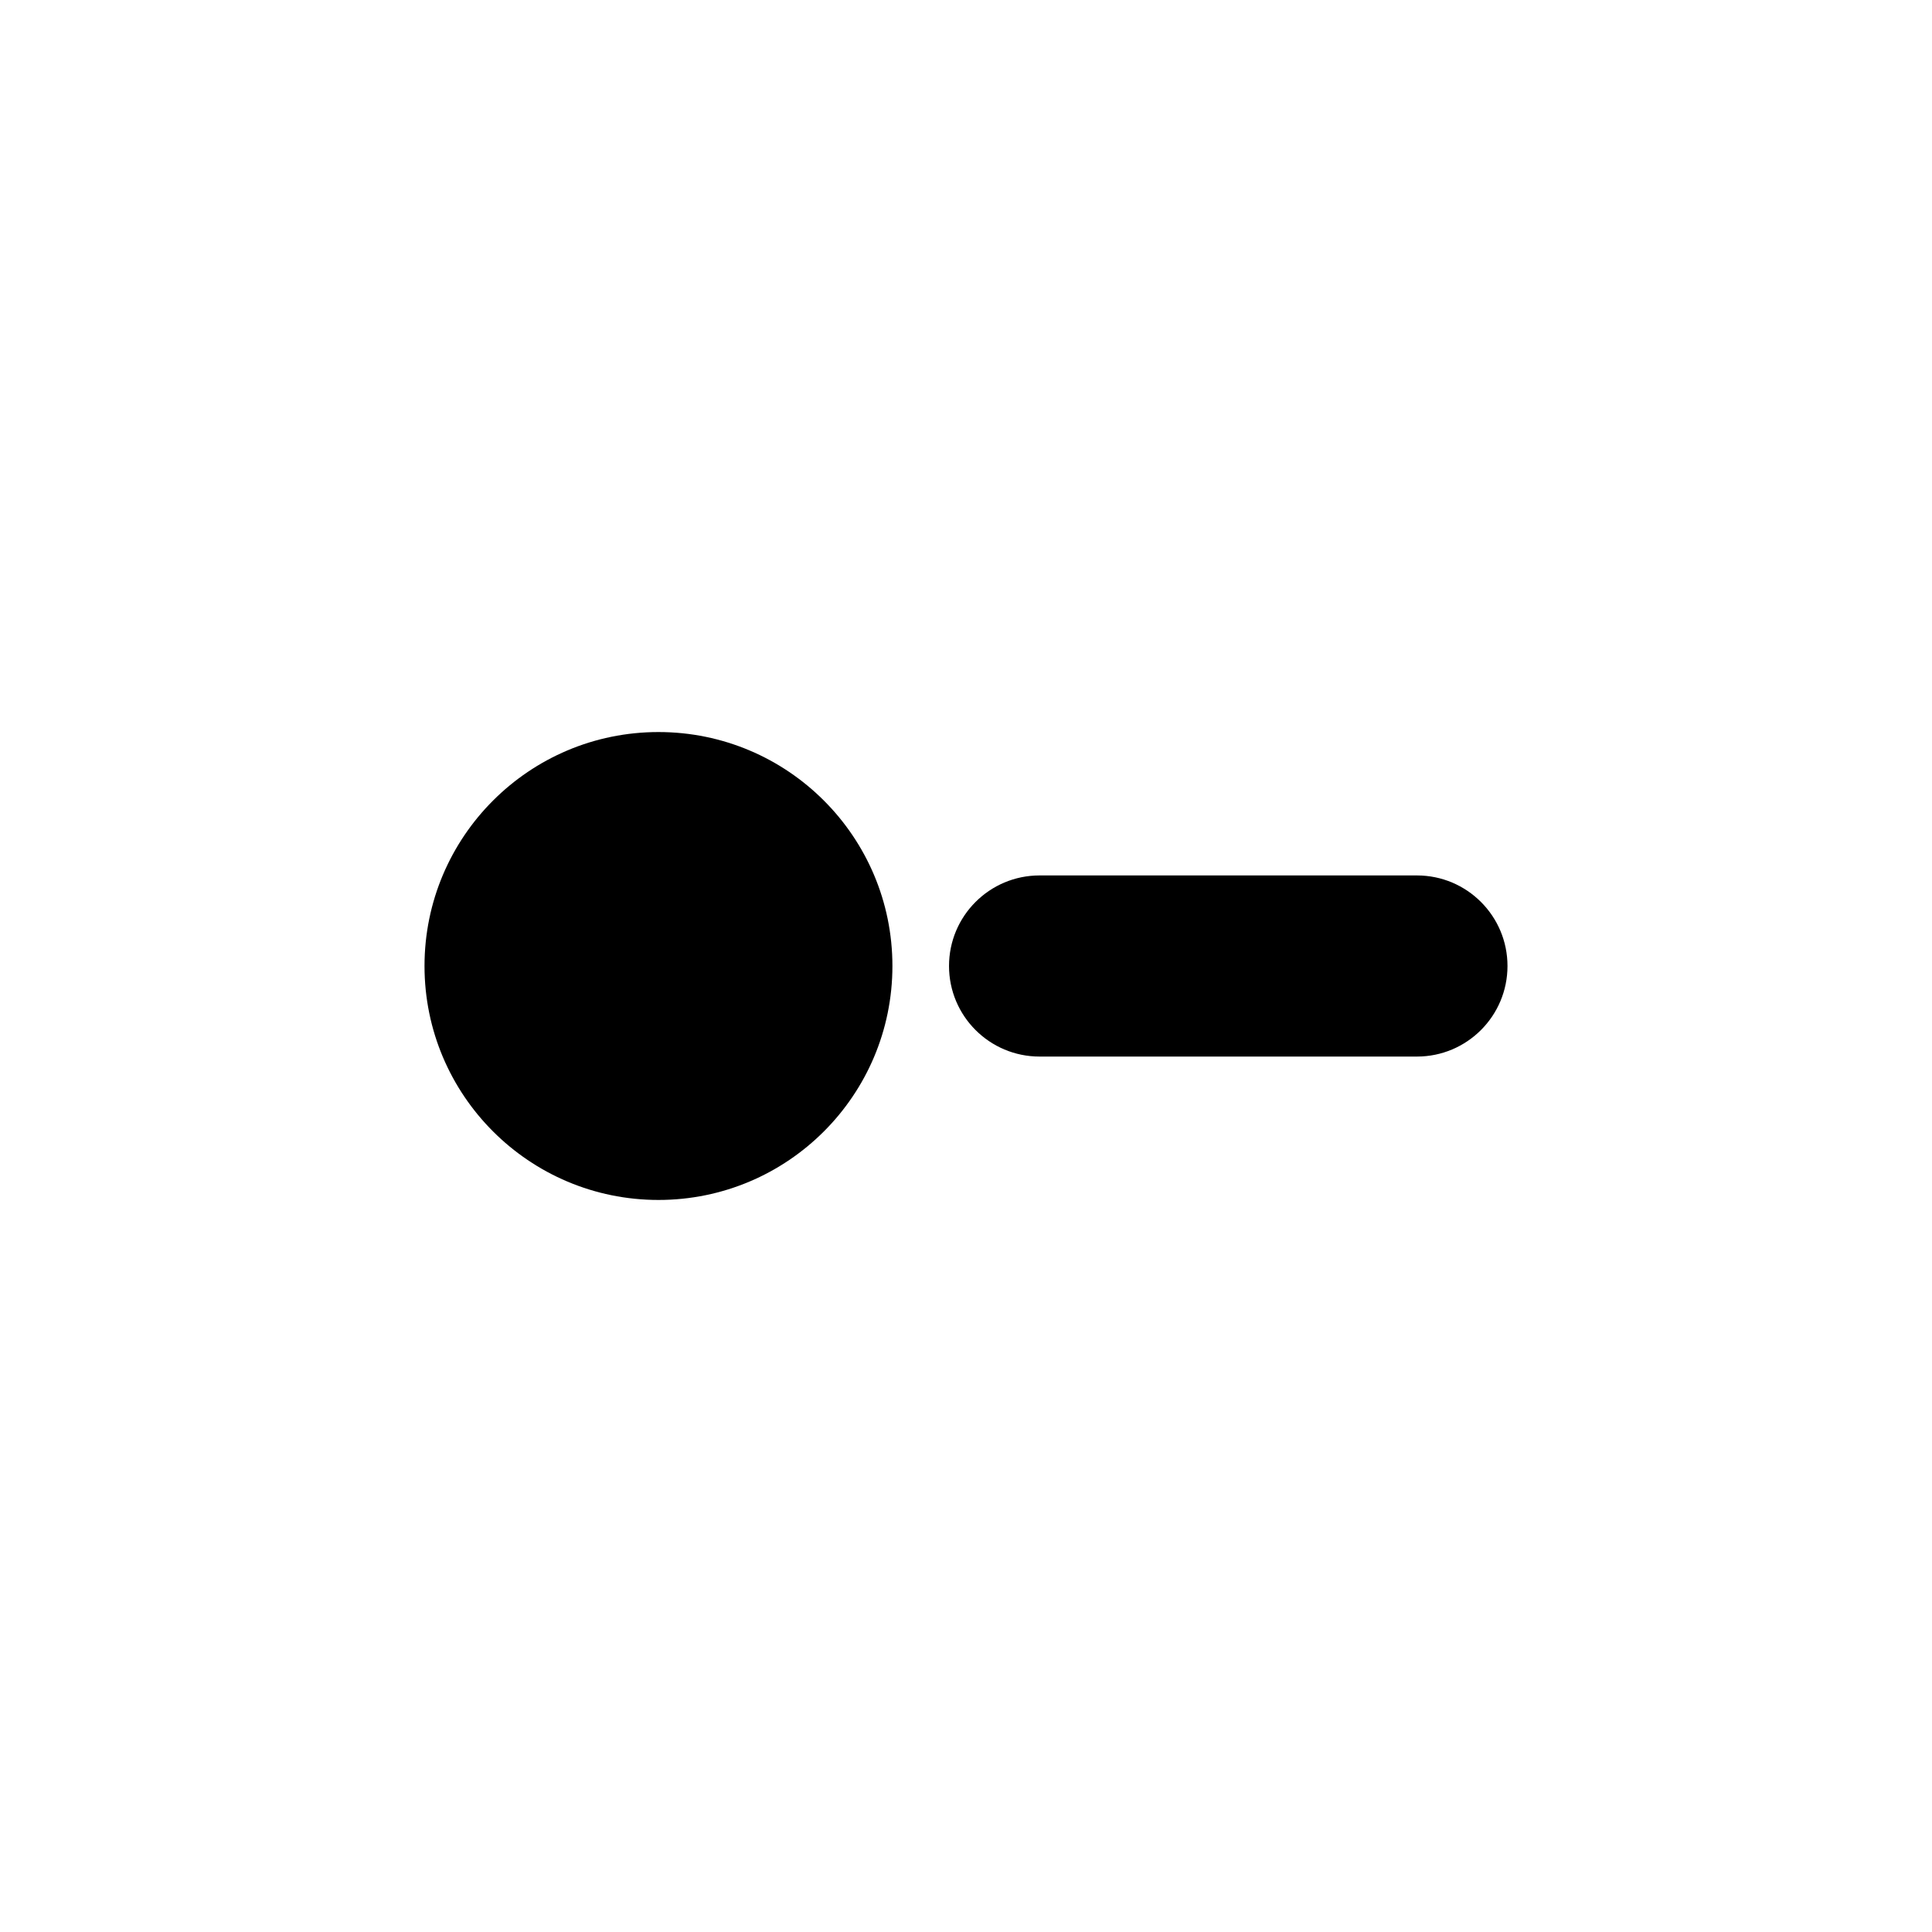
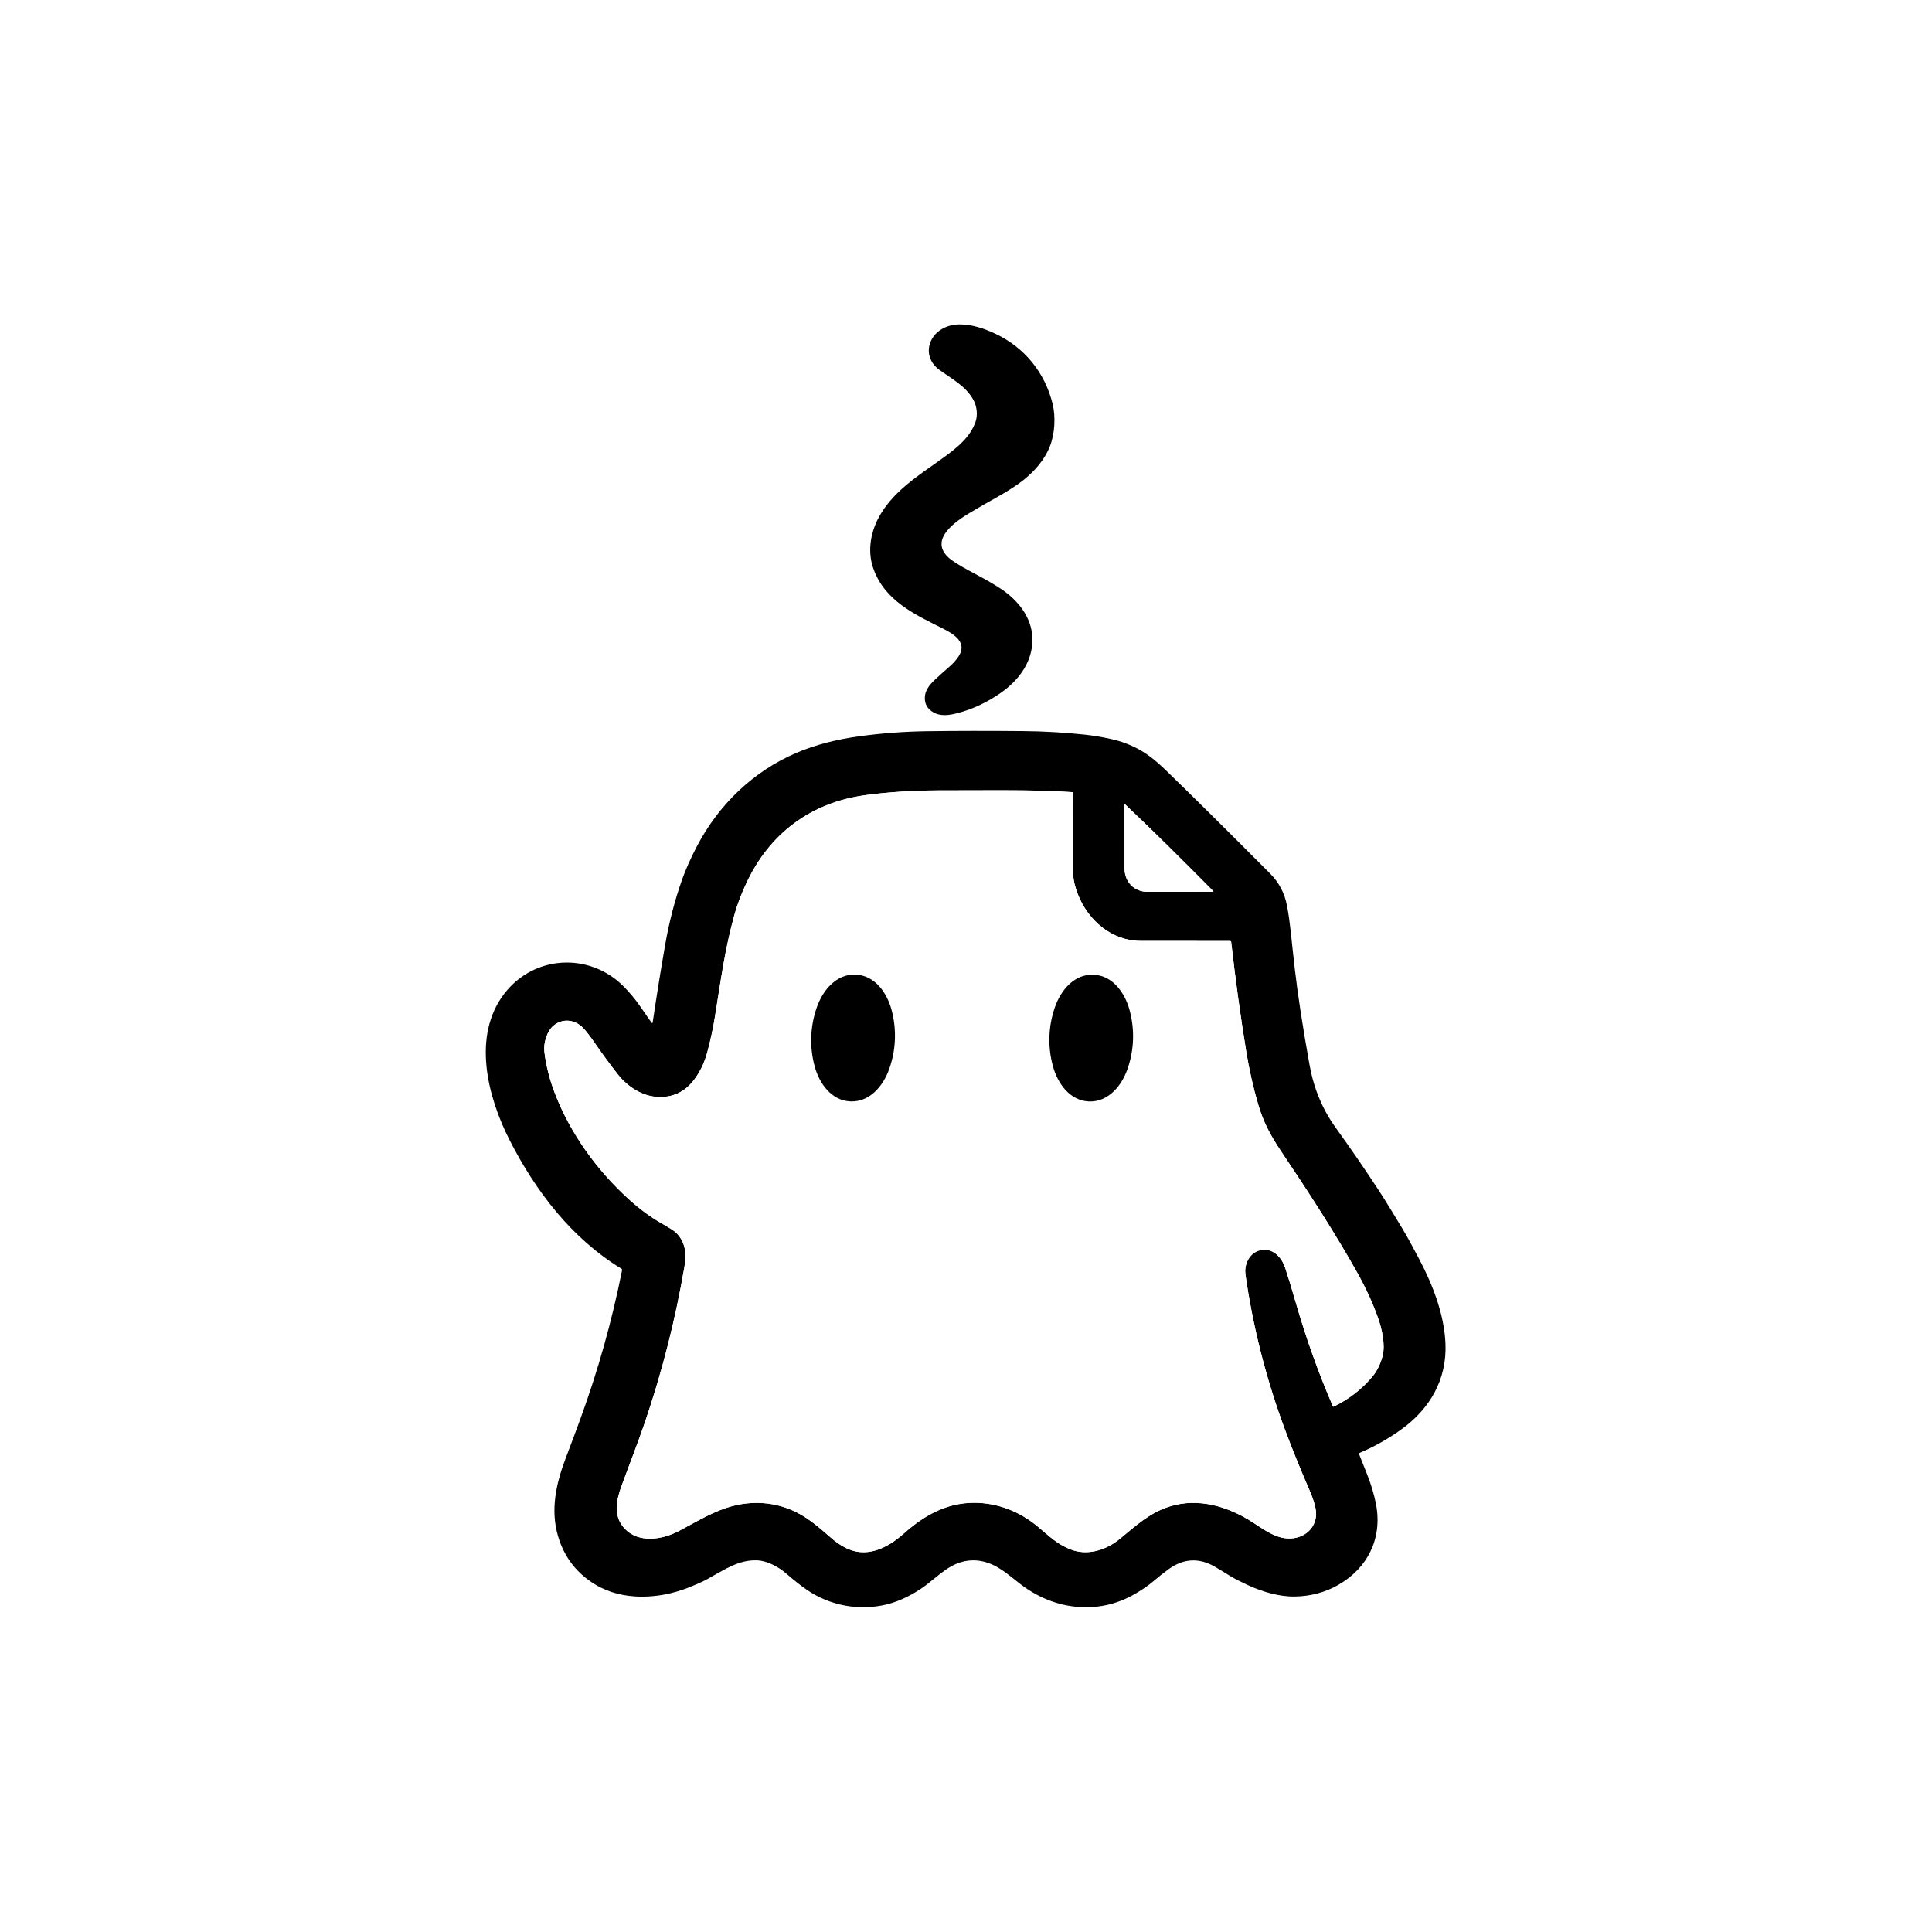
<svg xmlns="http://www.w3.org/2000/svg" viewBox="0 0 1024 1024" width="1024" height="1024">
  <rect width="1024" height="1024" fill="#ffffff" />
-   <circle cx="349" cy="512" r="124" fill="#000000" />
-   <rect x="503" y="464" width="296" height="96" rx="48" fill="#000000" />
+   <g transform="translate(512 512) scale(0.62557) translate(-717.0 -703.5)">
+     <path fill="#000000" d="M 710.67 441.24 C 718.55 429.48 706.61 422.23 697.73 417.76 C 673.69 405.68 647.87 394.08 638.31 366.22 C 633.14 351.14 636.46 334.22 644.68 320.57 C 657.64 299.02 679.56 286.25 699.27 271.77 C 710.46 263.54 720.75 254.98 725.10 242.37 C 727.01 236.83 726.32 229.62 723.44 224.21 C 716.91 211.94 704.38 205.78 694.08 198.14 C 686.68 192.64 683.38 183.79 686.89 174.87 C 690.72 165.14 700.98 160.06 711.00 159.90 C 721.49 159.74 732.15 163.19 741.98 167.85 C 766.69 179.57 783.84 200.75 790.36 227.15 C 793.04 238.04 792.33 252.45 788.07 263.23 C 783.53 274.72 775.23 284.09 765.60 291.84 C 760.80 295.69 752.29 301.22 745.11 305.23 Q 730.13 313.60 720.57 319.33 C 709.21 326.14 686.25 341.20 701.15 356.45 Q 703.81 359.17 709.06 362.44 C 721.13 369.95 734.23 375.64 747.01 384.24 C 761.02 393.67 772.67 407.98 773.23 425.62 C 773.86 445.16 762.11 461.19 746.51 472.05 C 735.57 479.66 723.39 485.72 710.19 489.16 C 702.54 491.16 694.83 492.35 688.22 487.88 Q 682.94 484.31 682.24 478.56 C 681.31 470.93 685.64 465.67 690.93 460.68 Q 695.65 456.23 703.18 449.68 Q 707.59 445.85 710.67 441.24 Z" />
+     <path fill="#000000" d="M 450.69 751.62 A 0.46 0.45 -58.5 0 0 451.51 751.42 Q 456.63 716.94 462.17 685.22 Q 467.17 656.56 476.42 630.36 Q 480.89 617.68 488.87 602.35 C 507.23 567.04 536.63 538.60 573.21 522.96 C 589.44 516.02 607.53 511.49 626.21 508.92 Q 654.97 504.97 684.26 504.57 Q 720.63 504.07 765.00 504.47 Q 791.13 504.71 816.47 507.35 Q 828.19 508.57 840.23 511.26 Q 858.92 515.44 873.39 526.40 Q 879.44 530.99 886.50 537.83 Q 921.08 571.36 974.62 625.13 Q 985.94 636.50 988.94 652.28 C 991.86 667.60 992.45 678.81 995.49 705.25 Q 999.32 738.48 1008.05 787.20 Q 1013.43 817.21 1030.23 840.49 Q 1048.59 865.93 1066.73 893.61 C 1073.17 903.44 1081.64 917.59 1086.36 925.38 Q 1092.10 934.87 1101.32 952.47 C 1112.61 974.03 1122.14 998.69 1123.23 1023.24 C 1124.59 1053.96 1109.91 1078.87 1085.58 1096.32 Q 1069.14 1108.10 1050.74 1115.93 A 1.09 1.09 0.0 0 0 1050.15 1117.32 Q 1050.74 1118.89 1056.55 1133.45 Q 1062.10 1147.35 1064.45 1159.80 C 1069.85 1188.48 1057.34 1213.58 1032.53 1227.81 Q 1015.77 1237.41 995.53 1237.72 C 982.41 1237.91 967.90 1233.69 955.57 1227.94 Q 945.79 1223.37 941.36 1220.64 Q 930.29 1213.82 927.15 1212.06 Q 907.45 1201.05 888.70 1214.53 Q 882.96 1218.65 875.22 1225.21 Q 869.80 1229.81 860.91 1235.07 Q 839.24 1247.92 814.32 1246.68 C 794.41 1245.68 776.53 1237.94 761.25 1225.76 C 755.01 1220.78 747.44 1214.51 740.39 1211.17 Q 722.74 1202.80 705.62 1211.50 C 697.34 1215.71 687.86 1224.83 680.78 1229.78 C 671.52 1236.25 660.82 1241.69 649.94 1244.38 C 626.75 1250.11 601.59 1245.49 582.05 1231.95 Q 574.20 1226.51 564.60 1218.17 C 558.21 1212.61 548.48 1207.29 539.73 1207.04 C 524.49 1206.60 512.66 1214.68 497.94 1222.91 Q 492.42 1226.00 480.99 1230.46 C 456.82 1239.89 426.18 1241.64 402.93 1227.59 Q 379.20 1213.24 371.35 1186.57 C 364.88 1164.62 369.44 1142.64 377.88 1120.39 Q 385.85 1099.38 390.07 1087.82 Q 412.98 1025.03 425.63 961.03 A 0.92 0.90 22.0 0 0 425.21 960.07 C 383.19 934.55 352.57 894.68 330.36 851.14 C 311.78 814.73 298.13 762.79 325.94 726.77 C 350.92 694.42 397.45 691.72 426.42 720.32 C 431.71 725.55 436.97 731.80 441.58 738.59 Q 447.06 746.64 450.69 751.62 Z M 807.34 556.23 Q 797.17 555.45 777.68 554.91 Q 758.44 554.38 693.50 554.71 Q 660.46 554.88 632.17 558.68 C 585.28 564.99 550.41 591.42 530.82 633.49 Q 524.03 648.08 520.58 660.82 C 512.83 689.40 510.00 710.63 504.20 746.97 Q 502.02 760.62 497.92 776.11 Q 494.06 790.68 485.70 801.06 Q 474.55 814.91 456.79 814.48 C 442.65 814.13 430.05 805.65 421.63 794.85 Q 412.01 782.52 403.74 770.51 Q 396.24 759.63 392.32 755.70 C 385.49 748.85 375.47 747.67 367.79 753.78 C 362.07 758.34 358.86 768.80 359.76 776.12 Q 361.94 794.03 368.80 811.73 C 382.02 845.82 404.41 876.67 431.31 901.09 Q 445.46 913.94 460.20 922.21 Q 469.40 927.37 471.85 929.92 C 479.60 938.03 480.26 947.75 478.41 958.58 Q 466.88 1025.75 444.86 1090.38 C 438.85 1108.02 431.32 1127.04 424.86 1144.83 C 420.48 1156.88 418.31 1170.07 427.72 1180.10 C 439.73 1192.90 459.72 1189.50 473.57 1182.28 C 485.16 1176.24 499.48 1167.41 513.89 1162.63 C 536.94 1154.98 561.23 1157.54 581.70 1171.18 C 589.99 1176.70 597.07 1183.15 603.65 1188.84 Q 608.03 1192.62 613.72 1195.78 C 631.99 1205.93 650.10 1196.98 664.10 1184.51 C 681.64 1168.89 700.50 1158.19 724.38 1158.29 C 744.03 1158.38 762.65 1165.80 777.71 1178.38 C 788.94 1187.76 793.78 1192.76 804.43 1197.33 C 819.18 1203.65 835.37 1198.68 847.22 1188.95 C 860.70 1177.87 872.42 1166.91 889.02 1161.58 C 913.89 1153.58 939.57 1161.46 960.65 1175.35 C 971.22 1182.31 980.90 1189.24 992.73 1188.48 C 1003.99 1187.75 1013.01 1179.96 1013.63 1168.52 C 1013.97 1162.31 1010.33 1152.96 1007.75 1147.01 Q 996.00 1119.88 987.23 1096.29 Q 964.71 1035.73 954.87 972.40 Q 953.63 964.42 953.58 962.55 C 953.39 954.36 958.14 946.31 966.00 944.39 C 976.48 941.84 984.21 949.72 987.39 959.14 Q 990.80 969.25 996.45 988.79 C 1005.11 1018.73 1015.45 1047.88 1027.89 1076.60 A 0.48 0.47 -25.0 0 0 1028.53 1076.83 Q 1048.23 1067.22 1061.53 1051.12 Q 1067.09 1044.39 1069.84 1034.34 C 1072.57 1024.38 1069.33 1010.83 1066.03 1001.49 Q 1059.45 982.88 1048.39 963.12 C 1029.71 929.76 1006.62 894.13 984.03 860.58 C 974.80 846.86 968.86 835.45 964.59 820.92 Q 958.21 799.25 954.34 775.44 Q 946.96 730.05 941.69 683.22 A 1.01 1.00 -3.2 0 0 940.69 682.33 Q 912.15 682.34 865.00 682.27 C 840.55 682.24 820.52 664.98 811.85 642.92 Q 807.92 632.92 807.89 625.90 Q 807.71 591.36 807.81 556.73 A 0.51 0.50 2.5 0 0 807.34 556.23 Z M 851.28 566.67 Q 851.27 615.26 851.31 620.73 C 851.40 632.11 859.20 640.66 870.98 640.66 Q 892.91 640.65 926.39 640.55 A 0.24 0.24 0.0 0 0 926.56 640.14 Q 883.54 596.68 857.79 572.29 Q 852.87 567.62 851.71 566.49 A 0.25 0.25 0.0 0 0 851.28 566.67 Z" />
+     <path fill="#ffffff" d="M 807.34 556.23 A 0.51 0.50 2.5 0 1 807.81 556.73 Q 807.71 591.36 807.89 625.90 Q 807.92 632.92 811.85 642.92 C 820.52 664.98 840.55 682.24 865.00 682.27 Q 912.15 682.34 940.69 682.33 A 1.01 1.00 -3.2 0 1 941.69 683.22 Q 946.96 730.05 954.34 775.44 Q 958.21 799.25 964.59 820.92 C 968.86 835.45 974.80 846.86 984.03 860.58 C 1006.62 894.13 1029.71 929.76 1048.39 963.12 Q 1059.45 982.88 1066.03 1001.49 C 1069.33 1010.83 1072.57 1024.38 1069.84 1034.34 Q 1067.09 1044.39 1061.53 1051.12 Q 1048.23 1067.22 1028.53 1076.83 A 0.48 0.47 -25.0 0 1 1027.89 1076.60 C 1015.45 1047.88 1005.11 1018.73 996.45 988.79 Q 990.80 969.25 987.39 959.14 C 984.21 949.72 976.48 941.84 966.00 944.39 C 958.14 946.31 953.39 954.36 953.58 962.55 Q 953.63 964.42 954.87 972.40 Q 964.71 1035.73 987.23 1096.29 Q 996.00 1119.88 1007.75 1147.01 C 1010.33 1152.96 1013.97 1162.31 1013.63 1168.52 C 1013.01 1179.96 1003.99 1187.75 992.73 1188.48 C 980.90 1189.24 971.22 1182.31 960.65 1175.35 C 939.57 1161.46 913.89 1153.58 889.02 1161.58 C 872.42 1166.91 860.70 1177.87 847.22 1188.95 C 835.37 1198.68 819.18 1203.65 804.43 1197.33 C 793.78 1192.76 788.94 1187.76 777.71 1178.38 C 762.65 1165.80 744.03 1158.38 724.38 1158.29 C 700.50 1158.19 681.64 1168.89 664.10 1184.51 C 650.10 1196.98 631.99 1205.93 613.72 1195.78 Q 608.03 1192.62 603.65 1188.84 C 597.07 1183.15 589.99 1176.70 581.70 1171.18 C 561.23 1157.54 536.94 1154.98 513.89 1162.63 C 499.48 1167.41 485.16 1176.24 473.57 1182.28 C 459.72 1189.50 439.73 1192.90 427.72 1180.10 C 418.31 1170.07 420.48 1156.88 424.86 1144.83 C 431.32 1127.04 438.85 1108.02 444.86 1090.38 Q 466.88 1025.75 478.41 958.58 C 480.26 947.75 479.60 938.03 471.85 929.92 Q 469.40 927.37 460.20 922.21 Q 445.46 913.94 431.31 901.09 C 404.41 876.67 382.02 845.82 368.80 811.73 Q 361.94 794.03 359.76 776.12 C 358.86 768.80 362.07 758.34 367.79 753.78 C 375.47 747.67 385.49 748.85 392.32 755.70 Q 396.24 759.63 403.74 770.51 Q 412.01 782.52 421.63 794.85 C 430.05 805.65 442.65 814.13 456.79 814.48 Q 474.55 814.91 485.70 801.06 Q 494.06 790.68 497.92 776.11 Q 502.02 760.62 504.20 746.97 C 510.00 710.63 512.83 689.40 520.58 660.82 Q 524.03 648.08 530.82 633.49 C 550.41 591.42 585.28 564.99 632.17 558.68 Q 660.46 554.88 693.50 554.71 Q 758.44 554.38 777.68 554.91 Q 797.17 555.45 807.34 556.23 Z M 585.90 763.07 Q 585.38 775.79 588.70 788.24 C 592.65 803.10 603.02 817.58 619.16 818.22 C 635.31 818.87 646.81 805.27 651.94 790.78 Q 656.24 778.64 656.75 765.92 Q 657.26 753.20 653.95 740.75 C 650.00 725.89 639.62 711.42 623.48 710.77 C 607.34 710.12 595.84 723.72 590.71 738.21 Q 586.41 750.35 585.90 763.07 Z M 787.68 763.42 Q 787.27 776.14 790.69 788.55 C 794.76 803.36 805.24 817.74 821.38 818.26 C 837.51 818.77 848.89 805.09 853.90 790.57 Q 858.10 778.40 858.51 765.68 Q 858.91 752.97 855.50 740.55 C 851.43 725.74 840.94 711.36 824.81 710.85 C 808.67 710.33 797.29 724.01 792.28 738.54 Q 788.08 750.71 787.68 763.42 Z" />
+     <path fill="#ffffff" d="M 851.28 566.67 A 0.25 0.25 0.0 0 1 851.71 566.49 Q 852.87 567.62 857.79 572.29 Q 883.54 596.68 926.56 640.14 A 0.24 0.24 0.0 0 1 926.39 640.55 Q 892.91 640.65 870.98 640.66 C 859.20 640.66 851.40 632.11 851.31 620.73 Q 851.27 615.26 851.28 566.67 Z" />
+     <path fill="#000000" d="M 623.48 710.77 C 639.62 711.42 650.00 725.89 653.95 740.75 Q 657.26 753.20 656.75 765.92 Q 656.24 778.64 651.94 790.78 C 646.81 805.27 635.31 818.87 619.16 818.22 C 603.02 817.58 592.65 803.10 588.70 788.24 Q 585.38 775.79 585.90 763.07 Q 586.41 750.35 590.71 738.21 C 595.84 723.72 607.34 710.12 623.48 710.77 Z" />
+     <path fill="#000000" d="M 787.68 763.42 Q 788.08 750.71 792.28 738.54 C 797.29 724.01 808.67 710.33 824.81 710.85 C 840.94 711.36 851.43 725.74 855.50 740.55 Q 858.91 752.97 858.51 765.68 Q 858.10 778.40 853.90 790.57 C 848.89 805.09 837.51 818.77 821.38 818.26 C 805.24 817.74 794.76 803.36 790.69 788.55 Q 787.27 776.14 787.68 763.42 Z" />
+   </g>
</svg>
